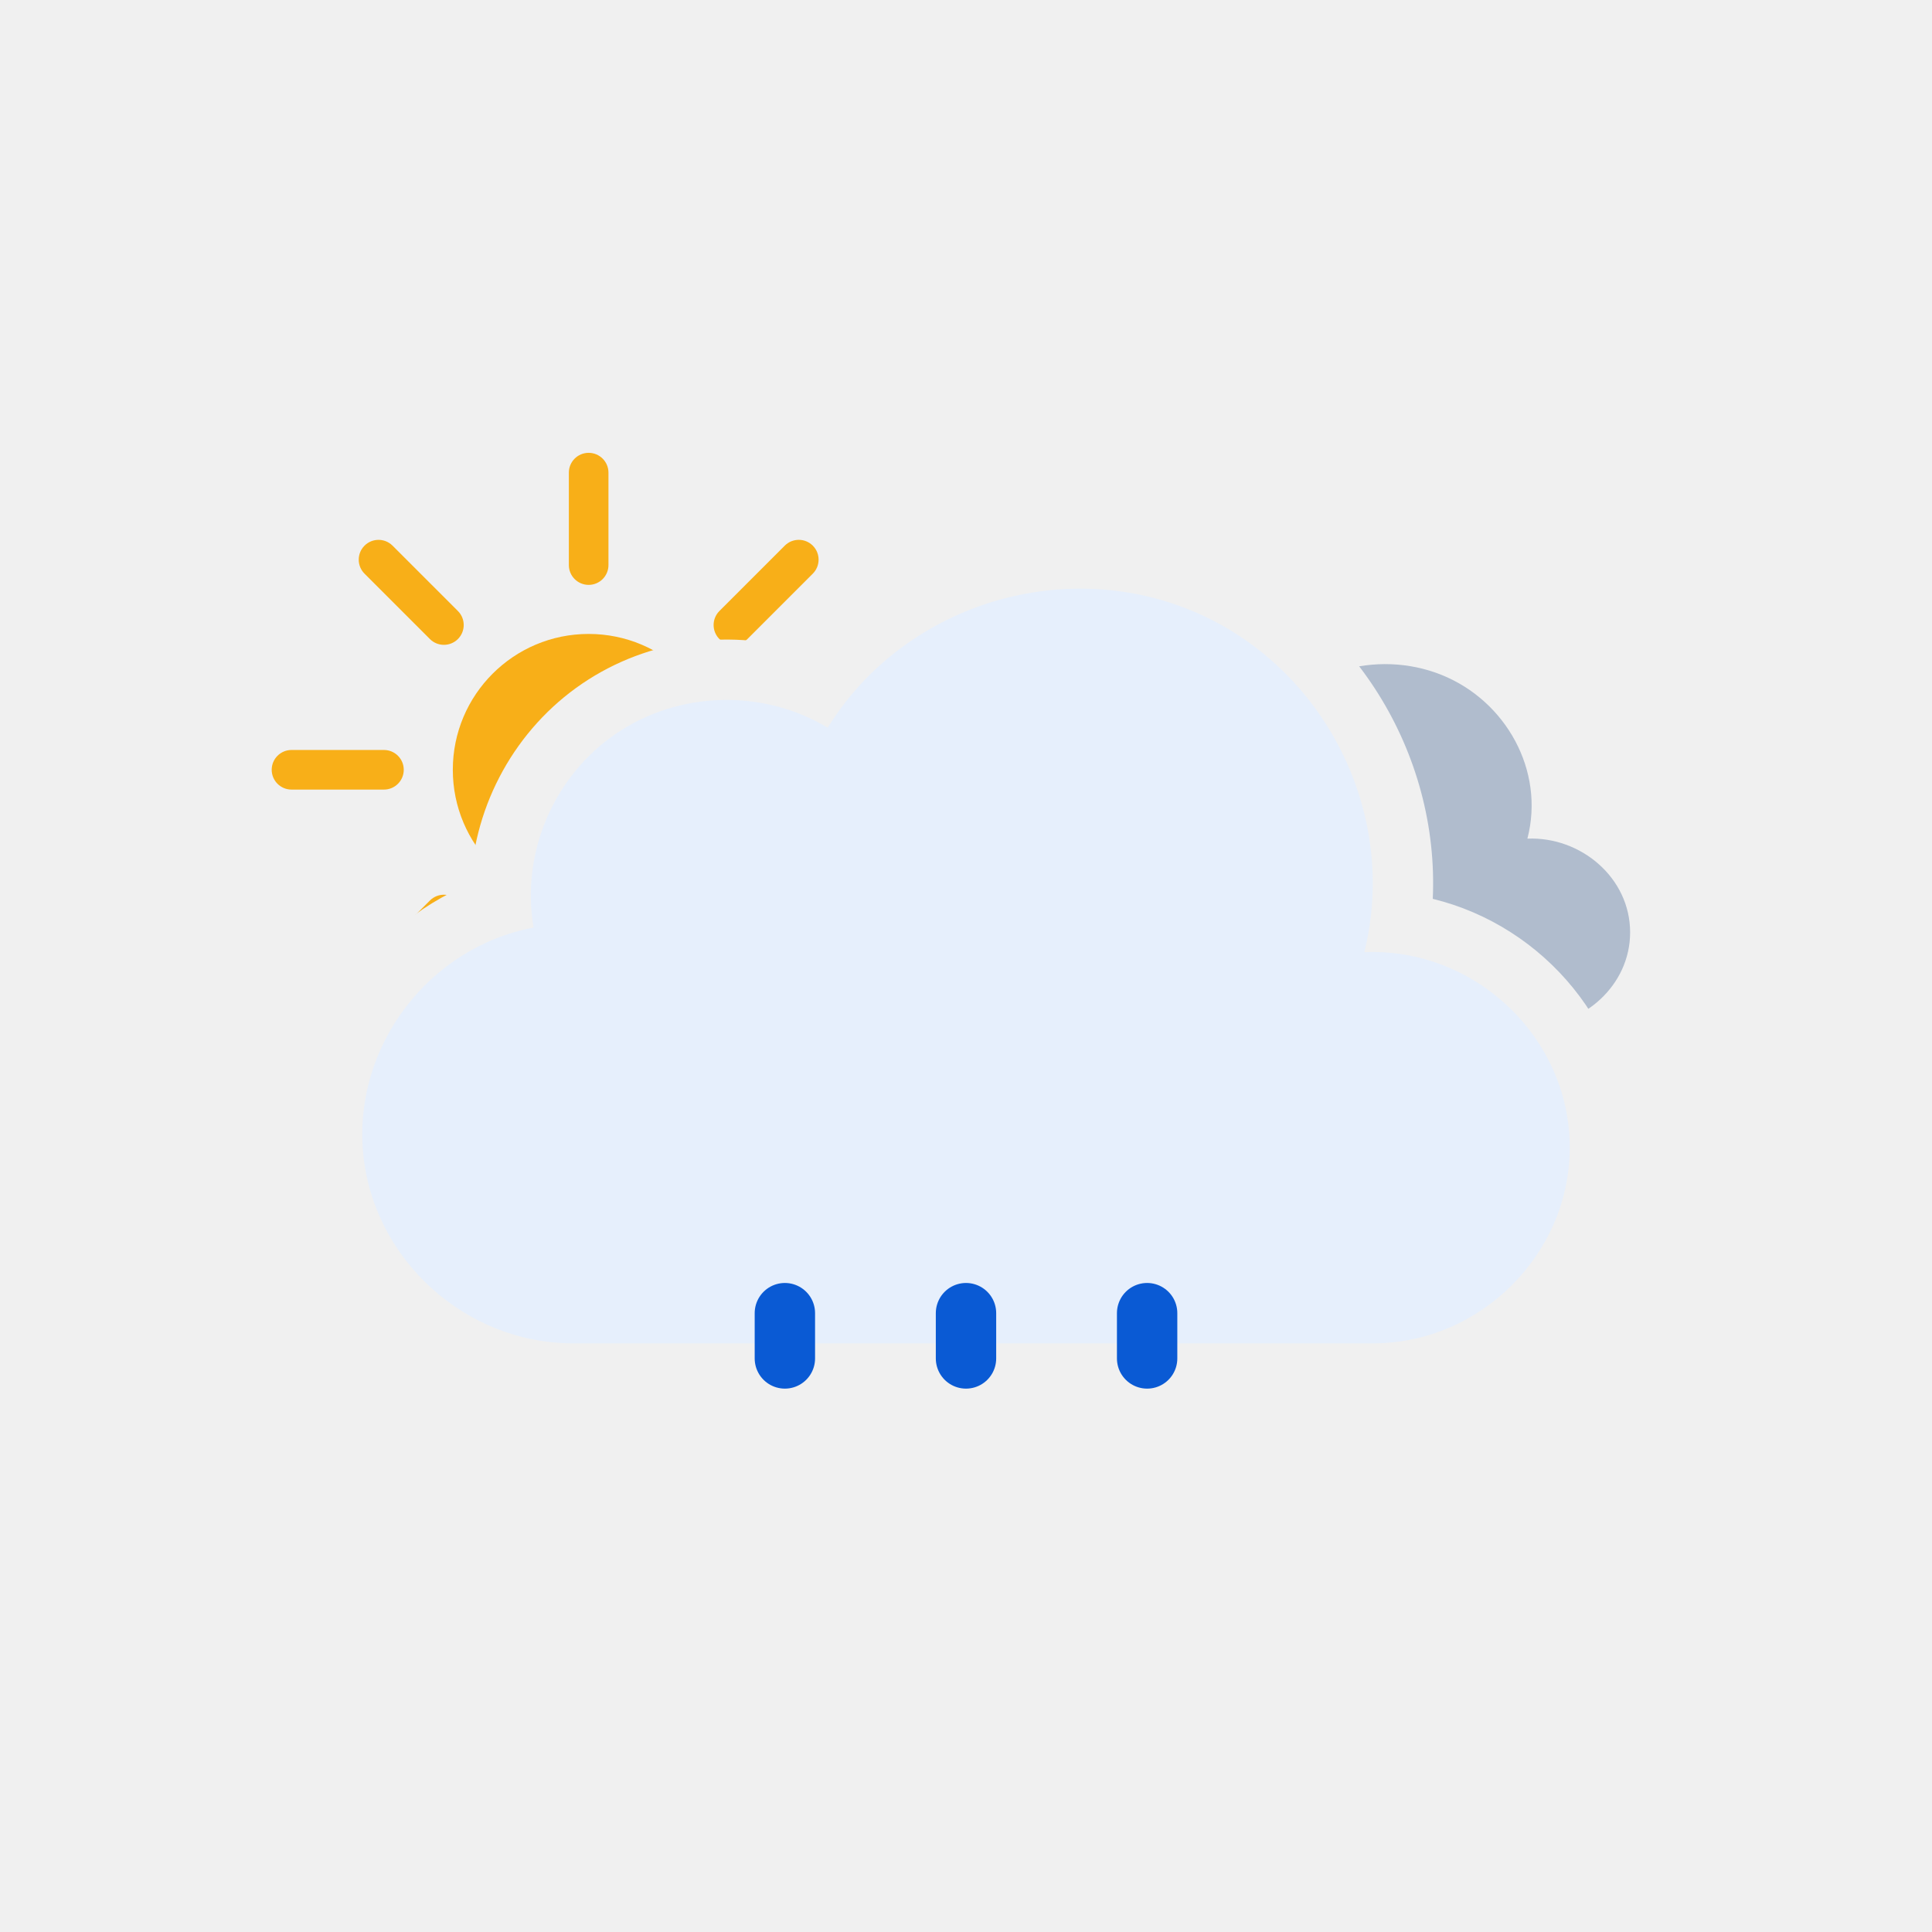
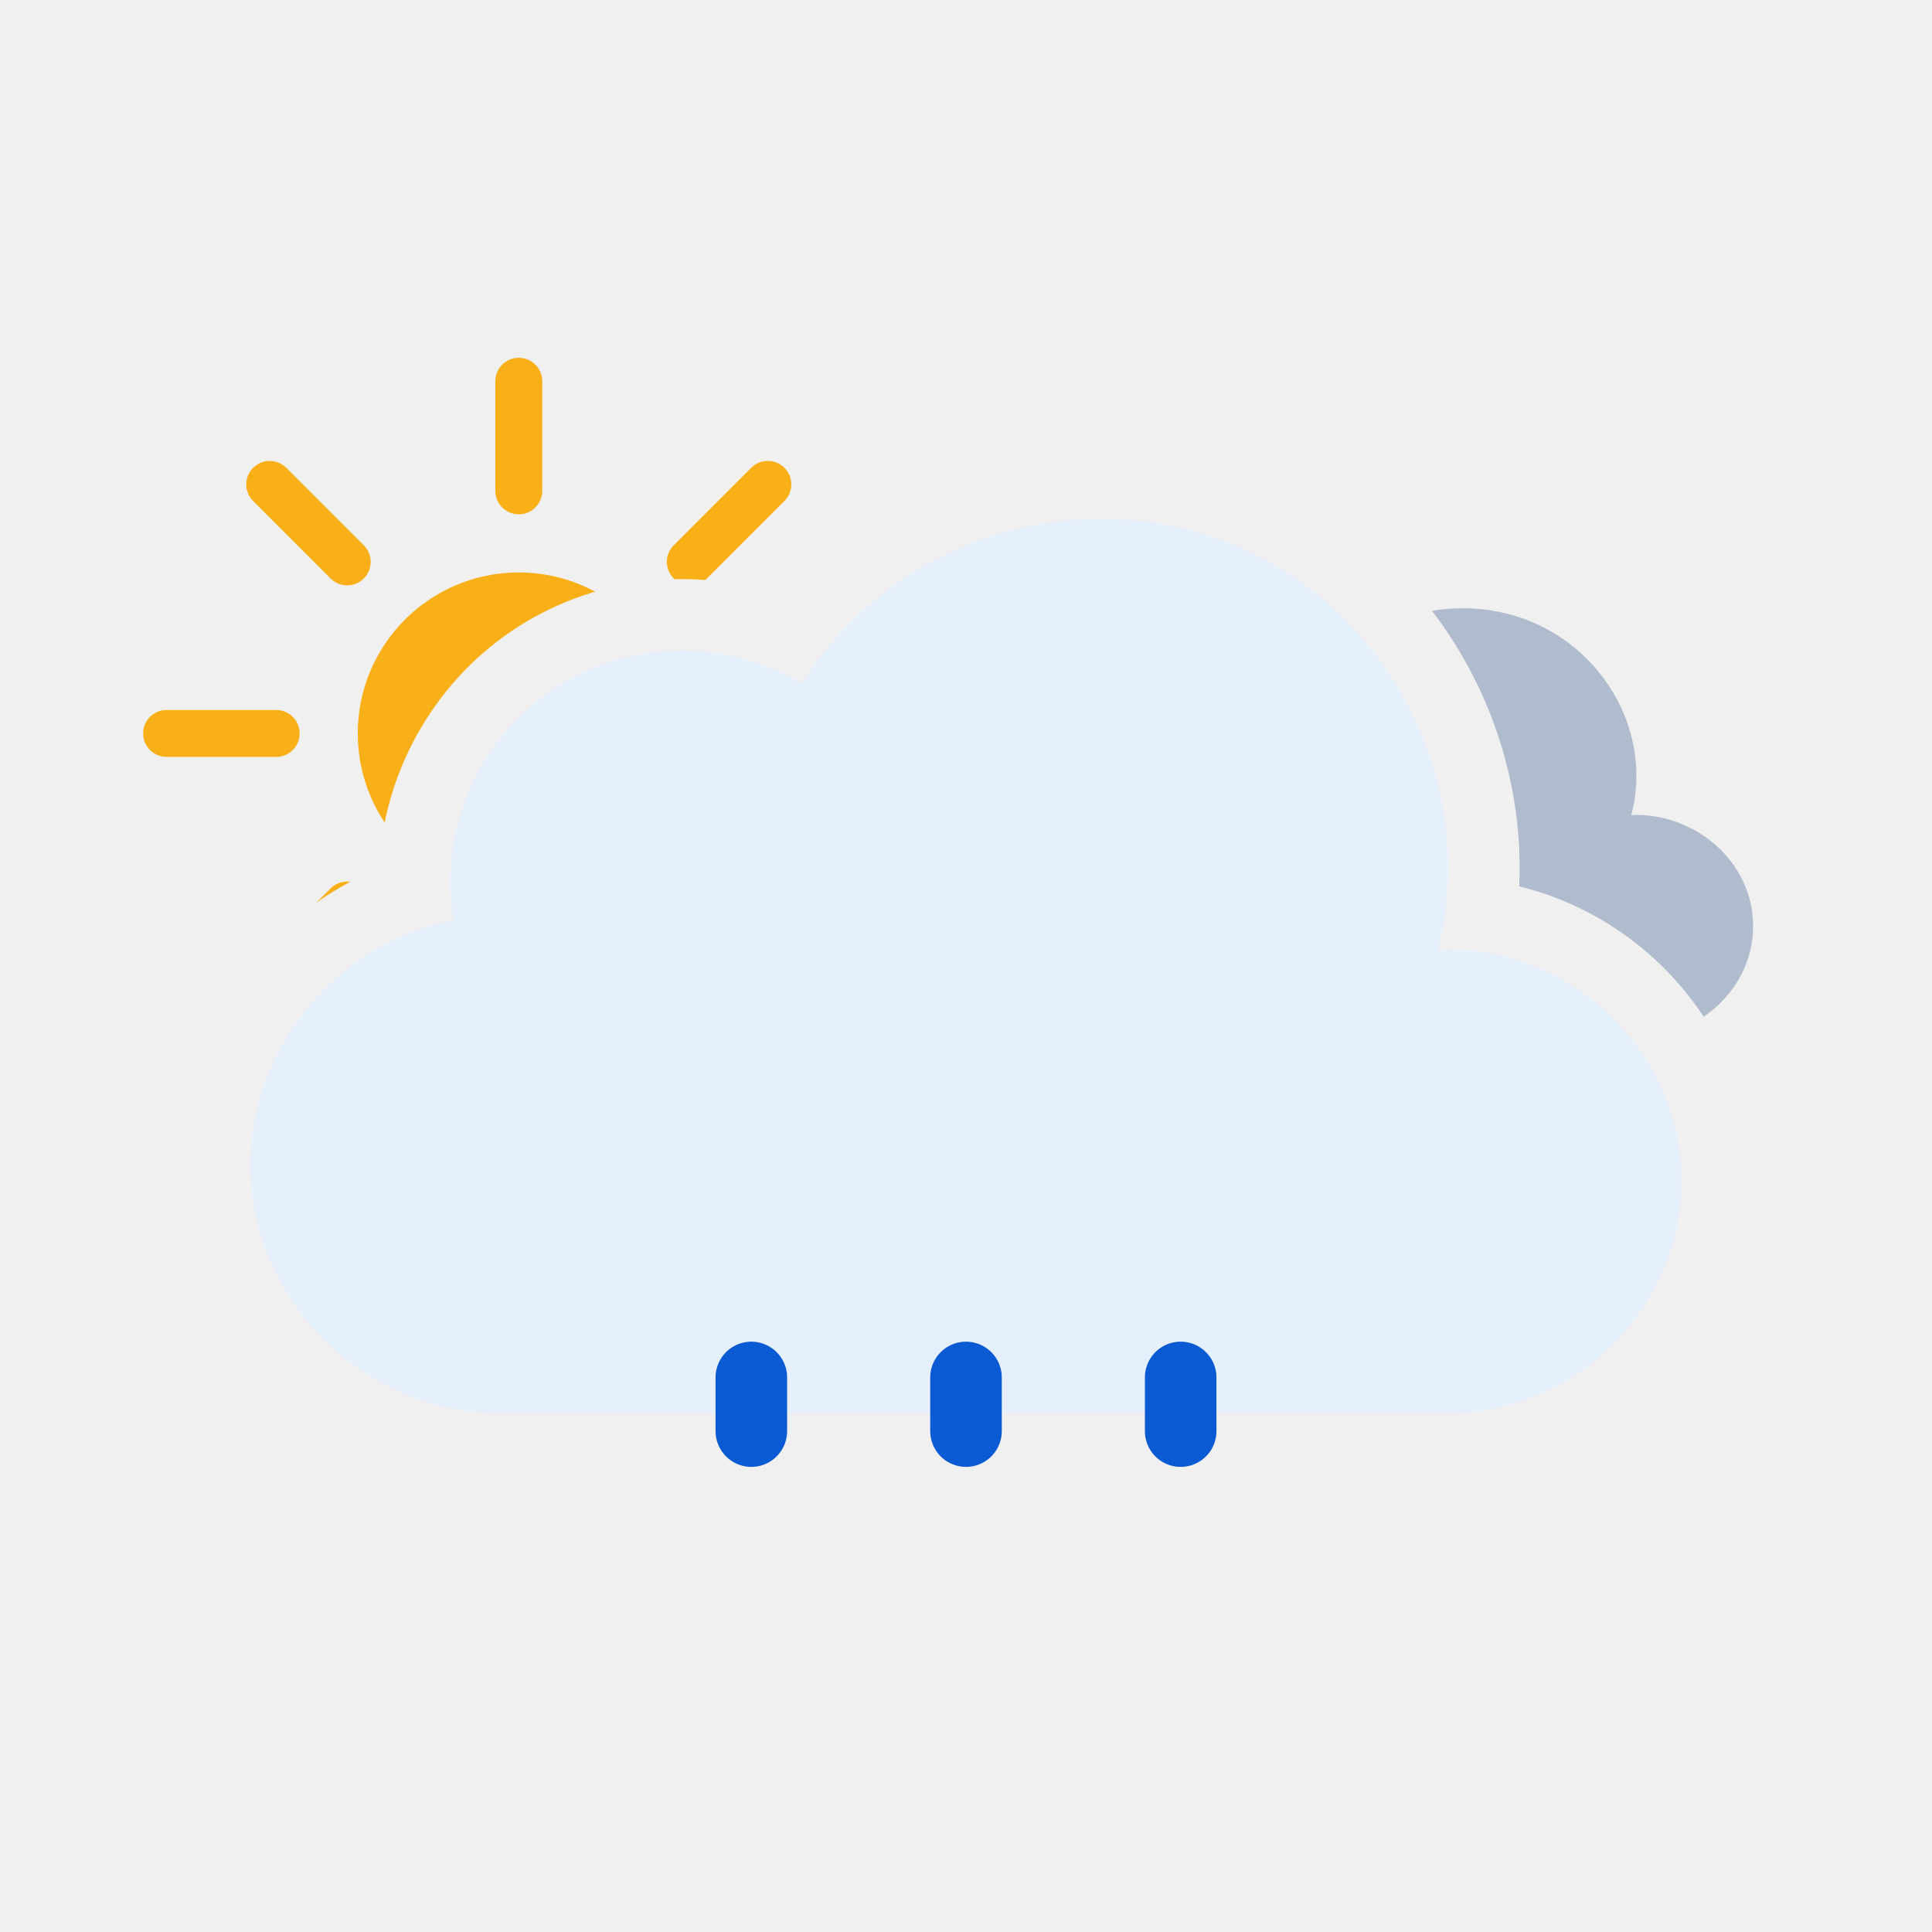
- <svg xmlns="http://www.w3.org/2000/svg" fill="none" viewBox="0 0 128 128">
+ <svg xmlns="http://www.w3.org/2000/svg" fill="none" viewBox="10 10 108 108">
  <g id="overcast-day-drizzle__overcast-day-drizzle" clip-path="url(#overcast-day-drizzle__clip0_2045_39632)">
    <g id="overcast-day-drizzle__Sky">
      <g id="overcast-day-drizzle__Mask group">
        <mask id="overcast-day-drizzle__mask0_2045_39632" width="128" height="128" x="0" y="0" maskUnits="userSpaceOnUse" style="mask-type:alpha">
          <g id="overcast-day-drizzle__Cloud Mask">
            <path id="overcast-day-drizzle__Subtract" fill="#000" fill-rule="evenodd" d="M128 0H0v128h128zM37.952 93h53.023c9.252 0 17.023-7.647 17.023-16.972 0-8.006-5.693-14.678-13.073-16.477.437-9.65-5.25-18.942-14.374-22.759-9.444-3.95-20.485-1.18-27.02 6.446-4.96-1.642-10.55-.942-14.957 2.053-4.428 3.009-7.143 7.99-7.39 13.247-7.12 2.925-11.856 10.313-11.106 18.246.864 9.145 8.75 16.218 17.874 16.216" clip-rule="evenodd" />
            <animateTransform attributeName="transform" begin="0s" calcMode="spline" dur="3s" keySplines=".42 0 .58 1; .42 0 .58 1" repeatCount="indefinite" type="translate" values="0 0;0 -3;0 0" />
          </g>
        </mask>
        <g mask="url(#overcast-day-drizzle__mask0_2045_39632)">
          <g id="overcast-day-drizzle__Sun">
            <circle id="overcast-day-drizzle__Core" cx="39" cy="51" r="9" fill="#f8af18" />
            <g id="overcast-day-drizzle__Rays">
              <path fill="#f8af18" d="M37.688 31.313a1.312 1.312 0 1 1 2.624 0v6.125a1.312 1.312 0 1 1-2.624 0zM51.993 36.15a1.312 1.312 0 1 1 1.856 1.857l-4.33 4.33a1.312 1.312 0 1 1-1.857-1.855zM58.688 49.688a1.312 1.312 0 1 1 0 2.624h-6.126a1.312 1.312 0 1 1 0-2.624zM53.85 63.993a1.312 1.312 0 1 1-1.857 1.856l-4.33-4.33a1.312 1.312 0 1 1 1.855-1.857zM37.688 64.563a1.312 1.312 0 1 1 2.624 0v6.124a1.312 1.312 0 1 1-2.624 0zM28.482 59.662a1.312 1.312 0 1 1 1.856 1.856l-4.331 4.331a1.312 1.312 0 1 1-1.856-1.856zM25.438 49.688a1.312 1.312 0 1 1 0 2.624h-6.125a1.312 1.312 0 1 1 0-2.624zM30.338 40.482a1.312 1.312 0 1 1-1.856 1.856l-4.331-4.331a1.312 1.312 0 1 1 1.856-1.856z" />
              <animateTransform attributeName="transform" begin="0s" dur="6s" repeatCount="indefinite" type="rotate" values="0 39.0 51.0;360 39.0 51.0" />
            </g>
          </g>
        </g>
      </g>
      <g id="overcast-day-drizzle__Clouds" clip-path="url(#overcast-day-drizzle__clip1_2045_39632)">
        <g id="overcast-day-drizzle__Mask group_2">
          <mask id="overcast-day-drizzle__mask1_2045_39632" width="128" height="128" x="0" y="0" maskUnits="userSpaceOnUse" style="mask-type:alpha">
            <g id="overcast-day-drizzle__Cloud Mask_2">
              <path id="overcast-day-drizzle__Subtract_2" fill="#000" fill-rule="evenodd" d="M128 0H0v128h128zM37.952 93h53.023c9.252 0 17.023-7.647 17.023-16.972 0-8.006-5.693-14.678-13.073-16.477.437-9.65-5.25-18.942-14.374-22.759-9.444-3.95-20.485-1.18-27.02 6.446-4.96-1.642-10.55-.942-14.957 2.053-4.428 3.009-7.143 7.99-7.39 13.247-7.12 2.925-11.856 10.313-11.106 18.246.864 9.145 8.75 16.218 17.874 16.216" clip-rule="evenodd" />
            </g>
          </mask>
          <g mask="url(#overcast-day-drizzle__mask1_2045_39632)">
            <g id="overcast-day-drizzle__Secondary Cloud">
              <path id="overcast-day-drizzle__Cloud" fill="#b0bccd" d="M101.194 55.562c1.173-4.512-1.434-9.14-5.69-10.849-4.312-1.732-9.543-.239-12.085 3.71-2.154-1.243-4.923-1.173-7.007.186-2.031 1.325-3.169 3.763-2.737 6.17-3.375.612-5.988 3.69-5.644 7.177.344 3.495 3.508 6.045 6.946 6.044 8.836 0 17.674-.007 26.511 0 3.423 0 6.512-2.715 6.512-6.226 0-3.631-3.279-6.36-6.806-6.212" />
              <animateTransform attributeName="transform" begin="0s" calcMode="spline" dur="3s" keySplines=".42 0 .58 1; .42 0 .58 1" repeatCount="indefinite" type="translate" values="0 -3;0 0;0 -3" />
            </g>
          </g>
          <animateTransform attributeName="transform" begin="0s" calcMode="spline" dur="3s" keySplines=".42 0 .58 1; .42 0 .58 1" repeatCount="indefinite" type="translate" values="0 0;0 -3;0 0" />
        </g>
        <g id="overcast-day-drizzle__Cloud_2">
          <path id="overcast-day-drizzle__Cloud_3" fill="#e6effc" d="M90.389 63.086c2.295-9.204-2.648-18.95-11.38-22.604-8.744-3.658-19.181-.344-24.172 7.73-4.3-2.587-9.862-2.434-14.013.387-4.14 2.814-6.324 7.915-5.474 12.855-6.957 1.315-11.957 7.885-11.289 14.954S30.871 89.002 37.953 89h53.024C98.045 89 104 83.119 104 76.028c0-7.327-6.323-13.26-13.611-12.942" />
          <animateTransform attributeName="transform" begin="0s" calcMode="spline" dur="3s" keySplines=".42 0 .58 1; .42 0 .58 1" repeatCount="indefinite" type="translate" values="0 0;0 -3;0 0" />
        </g>
      </g>
    </g>
    <g id="overcast-day-drizzle__Precipitation">
      <g id="overcast-day-drizzle__Raindrops">
        <path id="overcast-day-drizzle__Raindrop 1" stroke="#0a5ad4" stroke-linecap="round" stroke-width="4" d="M52 87v3">
          <animateTransform attributeName="transform" begin="0s" calcMode="spline" dur="1s" keySplines=".42 0 1 1" repeatCount="indefinite" type="translate" values="0 0;0 20" />
          <animate attributeName="opacity" begin="0s" dur="1s" keyTimes="0;0.15;0.85;1" repeatCount="indefinite" values="0;1;1;0" />
        </path>
        <path id="overcast-day-drizzle__Raindrop 2" stroke="#0a5ad4" stroke-linecap="round" stroke-width="4" d="M64 87v3">
          <animateTransform attributeName="transform" begin="-0.6s" calcMode="spline" dur="1s" keySplines=".42 0 1 1" repeatCount="indefinite" type="translate" values="0 0;0 20" />
          <animate attributeName="opacity" begin="-0.6s" dur="1s" keyTimes="0;0.15;0.85;1" repeatCount="indefinite" values="0;1;1;0" />
        </path>
        <path id="overcast-day-drizzle__Raindrop 3" stroke="#0a5ad4" stroke-linecap="round" stroke-width="4" d="M76 87v3">
          <animateTransform attributeName="transform" begin="-0.2s" calcMode="spline" dur="1s" keySplines=".42 0 1 1" repeatCount="indefinite" type="translate" values="0 0;0 20" />
          <animate attributeName="opacity" begin="-0.2s" dur="1s" keyTimes="0;0.15;0.85;1" repeatCount="indefinite" values="0;1;1;0" />
        </path>
      </g>
    </g>
  </g>
  <defs>
    <clipPath id="overcast-day-drizzle__clip0_2045_39632">
      <rect width="128" height="128" fill="#fff" />
    </clipPath>
    <clipPath id="overcast-day-drizzle__clip1_2045_39632">
      <rect width="128" height="128" fill="#fff" />
    </clipPath>
  </defs>
</svg>
